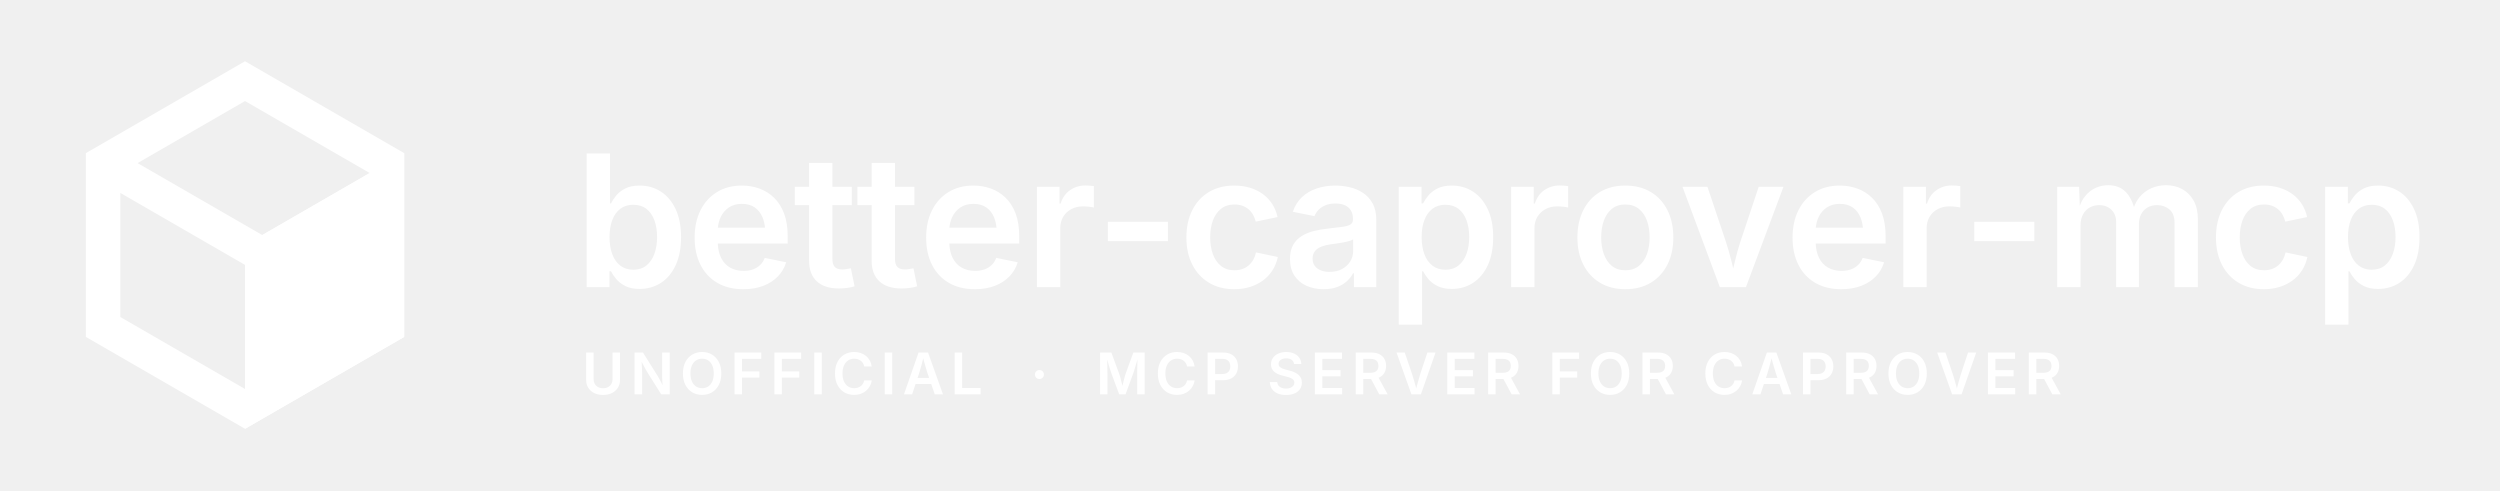
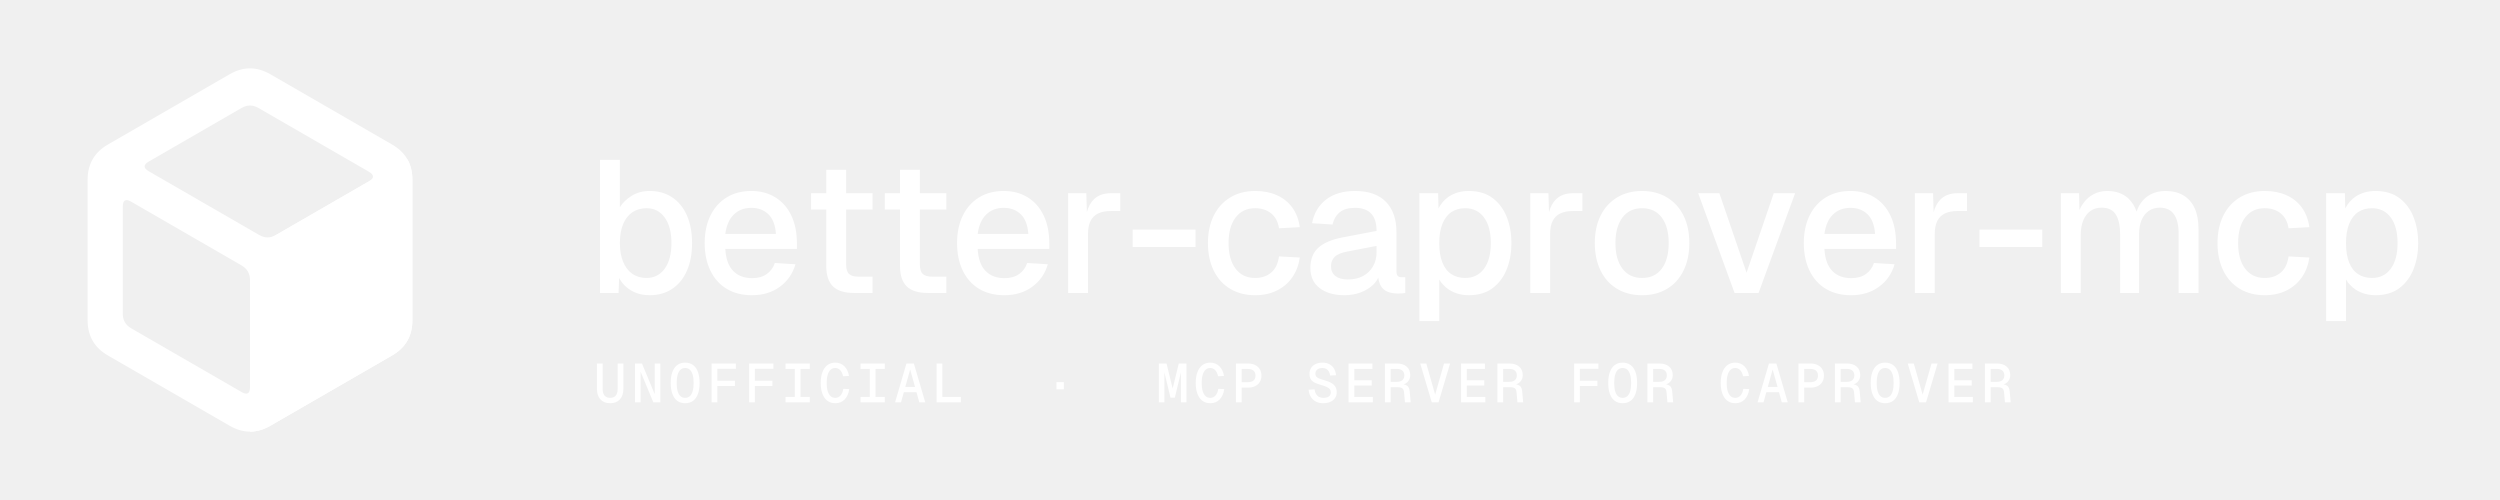
- <svg xmlns="http://www.w3.org/2000/svg" viewBox="0 0 1306 256" role="img" aria-label="better-caprover-mcp">
+ <svg xmlns="http://www.w3.org/2000/svg" viewBox="0 0 1280 256" role="img" aria-label="better-caprover-mcp">
  <g id="icone">
-     <path d="M128.00 32.00L211.14 80.00L211.14 176.00L128.00 224.00L44.86 176.00L44.86 80.00ZM71.86 85.20L128.00 52.78L193.14 90.39L137.00 122.80ZM62.86 100.78L128.00 138.39L128.00 203.22L62.86 165.61Z" fill="#ffffff" fill-rule="evenodd" />
-     <path d="M128.00 128.00L211.14 80.00L211.14 176.00L128.00 224.00Z" fill="#ffffff" />
+     <path d="M117.61 38Q128 32 138.39 38L200.75 74Q211.14 80 211.14 92V164Q211.14 176 200.75 182L138.39 218Q128 224 117.61 218L55.25 182Q44.86 176 44.86 164V92Q44.86 80 55.25 74ZM62.86 105.78V160.61Q62.86 165.61 67.19 168.11L123.67 200.72Q125.83 201.97 126.92 201.34Q128 200.72 128 198.22V143.39Q128 138.39 123.67 135.89L67.19 103.28Q65.03 102.03 63.94 102.66Q62.86 103.28 62.86 105.78ZM76.19 87.7 132.67 120.3Q137 122.8 141.33 120.3L188.81 92.89Q190.97 91.64 190.97 90.39Q190.97 89.14 188.81 87.89L132.33 55.28Q128 52.78 123.67 55.28L76.19 82.7Q74.03 83.95 74.03 85.2Q74.03 86.45 76.19 87.7Z" fill="#ffffff" fill-rule="evenodd" />
+     <path d="M128 133Q128 128 132.33 125.5L208.54 81.5Q211.14 86 211.14 92V164Q211.14 176 200.75 182L138.39 218L138.38 218.01Q133.19 221 128 221Z" fill="#ffffff" />
  </g>
  <g id="palavra">
-     <path d="M334.125 150.938Q329.672 150.938 326.672 149.414Q323.672 147.891 321.891 145.734Q320.109 143.578 319.172 141.703H318.375V150.0H306.469V80.156H318.656V106.266H319.172Q320.109 104.391 321.844 102.234Q323.578 100.078 326.555 98.508Q329.531 96.938 334.172 96.938Q340.266 96.938 345.141 100.031Q350.016 103.125 352.898 109.148Q355.781 115.172 355.781 123.891Q355.781 132.516 352.969 138.562Q350.156 144.609 345.258 147.773Q340.359 150.938 334.125 150.938ZM330.844 140.906Q334.922 140.906 337.688 138.68Q340.453 136.453 341.859 132.586Q343.266 128.719 343.266 123.844Q343.266 118.969 341.883 115.148Q340.5 111.328 337.734 109.148Q334.969 106.969 330.844 106.969Q326.812 106.969 324.047 109.078Q321.281 111.188 319.852 114.961Q318.422 118.734 318.422 123.844Q318.422 128.953 319.852 132.797Q321.281 136.641 324.07 138.773Q326.859 140.906 330.844 140.906ZM388.331 151.078Q380.409 151.078 374.714 147.75Q369.019 144.422 365.948 138.375Q362.878 132.328 362.878 124.125Q362.878 116.016 365.902 109.922Q368.925 103.828 374.48 100.383Q380.034 96.938 387.534 96.938Q392.316 96.938 396.652 98.484Q400.988 100.031 404.339 103.266Q407.691 106.5 409.589 111.492Q411.488 116.484 411.488 123.375V127.219H374.972Q375.159 131.531 376.659 134.625Q378.347 138.047 381.394 139.781Q384.441 141.516 388.472 141.516Q391.144 141.516 393.323 140.742Q395.503 139.969 397.097 138.445Q398.691 136.922 399.488 134.719L410.691 137.016Q409.425 141.234 406.378 144.398Q403.331 147.562 398.761 149.32Q394.191 151.078 388.331 151.078ZM375.019 118.922H399.628Q399.347 116.016 398.363 113.578Q397.003 110.25 394.308 108.375Q391.613 106.5 387.581 106.5Q383.55 106.5 380.738 108.398Q377.925 110.297 376.472 113.438Q375.3 115.969 375.019 118.922ZM444.975 97.594V107.156H434.85V135.234Q434.85 138.094 436.069 139.43Q437.288 140.766 440.053 140.766Q440.897 140.766 442.28 140.555Q443.663 140.344 444.506 140.156L446.428 149.578Q444.413 150.188 442.303 150.445Q440.194 150.703 438.272 150.703Q430.725 150.703 426.694 146.953Q422.663 143.203 422.663 136.266V107.156H415.209V97.594H422.663V85.125H434.85V97.594ZM477.666 97.594V107.156H467.541V135.234Q467.541 138.094 468.759 139.43Q469.978 140.766 472.744 140.766Q473.588 140.766 474.97 140.555Q476.353 140.344 477.197 140.156L479.119 149.578Q477.103 150.188 474.994 150.445Q472.884 150.703 470.963 150.703Q463.416 150.703 459.384 146.953Q455.353 143.203 455.353 136.266V107.156H447.9V97.594H455.353V85.125H467.541V97.594ZM509.278 151.078Q501.356 151.078 495.661 147.75Q489.966 144.422 486.895 138.375Q483.825 132.328 483.825 124.125Q483.825 116.016 486.848 109.922Q489.872 103.828 495.427 100.383Q500.981 96.938 508.481 96.938Q513.263 96.938 517.598 98.484Q521.934 100.031 525.286 103.266Q528.638 106.5 530.536 111.492Q532.434 116.484 532.434 123.375V127.219H495.919Q496.106 131.531 497.606 134.625Q499.294 138.047 502.341 139.781Q505.388 141.516 509.419 141.516Q512.091 141.516 514.27 140.742Q516.45 139.969 518.044 138.445Q519.638 136.922 520.434 134.719L531.638 137.016Q530.372 141.234 527.325 144.398Q524.278 147.562 519.708 149.32Q515.138 151.078 509.278 151.078ZM495.966 118.922H520.575Q520.294 116.016 519.309 113.578Q517.95 110.25 515.255 108.375Q512.559 106.5 508.528 106.5Q504.497 106.5 501.684 108.398Q498.872 110.297 497.419 113.438Q496.247 115.969 495.966 118.922ZM541.688 150.0V97.594H553.5V106.359H554.062Q555.469 101.812 558.984 99.352Q562.5 96.891 567.0 96.891Q568.031 96.891 569.297 96.984Q570.562 97.078 571.453 97.219V108.422Q570.703 108.188 569.016 108.0Q567.328 107.812 565.688 107.812Q562.312 107.812 559.617 109.266Q556.922 110.719 555.398 113.273Q553.875 115.828 553.875 119.156V150.0ZM610.144 115.875V125.953H578.737V115.875ZM644.803 151.078Q637.162 151.078 631.537 147.68Q625.912 144.281 622.842 138.211Q619.772 132.141 619.772 124.078Q619.772 115.922 622.842 109.805Q625.912 103.688 631.537 100.312Q637.162 96.938 644.803 96.938Q649.162 96.938 652.912 98.062Q656.662 99.188 659.616 101.32Q662.569 103.453 664.561 106.5Q666.553 109.547 667.397 113.391L656.006 115.781Q655.491 113.766 654.53 112.102Q653.569 110.438 652.162 109.266Q650.756 108.094 648.928 107.461Q647.1 106.828 644.897 106.828Q640.631 106.828 637.819 109.102Q635.006 111.375 633.6 115.242Q632.194 119.109 632.194 124.031Q632.194 128.859 633.6 132.75Q635.006 136.641 637.819 138.914Q640.631 141.188 644.897 141.188Q647.147 141.188 648.998 140.531Q650.85 139.875 652.28 138.656Q653.709 137.438 654.694 135.703Q655.678 133.969 656.147 131.859L667.537 134.25Q666.694 138.188 664.702 141.281Q662.709 144.375 659.733 146.555Q656.756 148.734 652.983 149.906Q649.209 151.078 644.803 151.078ZM691.416 151.078Q686.447 151.078 682.462 149.273Q678.478 147.469 676.181 143.953Q673.884 140.438 673.884 135.281Q673.884 130.828 675.548 127.922Q677.212 125.016 680.048 123.281Q682.884 121.547 686.447 120.656Q690.009 119.766 693.853 119.391Q698.4 118.875 701.259 118.5Q704.119 118.125 705.455 117.281Q706.791 116.438 706.791 114.656V114.422Q706.791 111.844 705.759 110.039Q704.728 108.234 702.689 107.273Q700.65 106.312 697.65 106.312Q694.603 106.312 692.377 107.25Q690.15 108.188 688.744 109.688Q687.337 111.188 686.681 112.922L675.384 110.625Q676.931 105.984 680.166 102.961Q683.4 99.938 687.877 98.438Q692.353 96.938 697.603 96.938Q701.306 96.938 705.08 97.805Q708.853 98.672 711.994 100.734Q715.134 102.797 717.056 106.266Q718.978 109.734 718.978 114.984V150.0H707.306V142.781H706.837Q705.666 144.984 703.627 146.883Q701.587 148.781 698.564 149.93Q695.541 151.078 691.416 151.078ZM694.556 142.031Q698.353 142.031 701.095 140.531Q703.837 139.031 705.361 136.57Q706.884 134.109 706.884 131.203V125.016Q706.275 125.484 704.845 125.906Q703.416 126.328 701.658 126.656Q699.9 126.984 698.189 127.219Q696.478 127.453 695.306 127.594Q692.587 127.969 690.384 128.812Q688.181 129.656 686.939 131.18Q685.697 132.703 685.697 135.141Q685.697 137.391 686.845 138.914Q687.994 140.438 689.986 141.234Q691.978 142.031 694.556 142.031ZM730.716 169.594V97.594H742.622V106.266H743.419Q744.356 104.391 746.091 102.234Q747.825 100.078 750.802 98.508Q753.778 96.938 758.419 96.938Q764.512 96.938 769.387 100.031Q774.262 103.125 777.145 109.148Q780.028 115.172 780.028 123.891Q780.028 132.516 777.216 138.562Q774.403 144.609 769.505 147.773Q764.606 150.938 758.372 150.938Q753.919 150.938 750.919 149.414Q747.919 147.891 746.137 145.734Q744.356 143.578 743.419 141.703H742.903V169.594ZM755.091 140.906Q759.169 140.906 761.934 138.68Q764.7 136.453 766.106 132.586Q767.512 128.719 767.512 123.844Q767.512 118.969 766.13 115.148Q764.747 111.328 761.981 109.148Q759.216 106.969 755.091 106.969Q751.059 106.969 748.294 109.078Q745.528 111.188 744.098 114.961Q742.669 118.734 742.669 123.844Q742.669 128.953 744.098 132.797Q745.528 136.641 748.317 138.773Q751.106 140.906 755.091 140.906ZM789.422 150.0V97.594H801.234V106.359H801.797Q803.203 101.812 806.719 99.352Q810.234 96.891 814.734 96.891Q815.766 96.891 817.031 96.984Q818.297 97.078 819.187 97.219V108.422Q818.437 108.188 816.75 108.0Q815.062 107.812 813.422 107.812Q810.047 107.812 807.352 109.266Q804.656 110.719 803.133 113.273Q801.609 115.828 801.609 119.156V150.0ZM849.066 151.078Q841.425 151.078 835.8 147.68Q830.175 144.281 827.105 138.211Q824.034 132.141 824.034 124.078Q824.034 115.922 827.105 109.805Q830.175 103.688 835.8 100.312Q841.425 96.938 849.066 96.938Q856.753 96.938 862.378 100.312Q868.003 103.688 871.073 109.805Q874.144 115.922 874.144 124.078Q874.144 132.141 871.073 138.211Q868.003 144.281 862.378 147.68Q856.753 151.078 849.066 151.078ZM849.066 141.188Q853.331 141.188 856.167 138.891Q859.003 136.594 860.386 132.703Q861.769 128.812 861.769 124.031Q861.769 119.203 860.386 115.312Q859.003 111.422 856.167 109.125Q853.331 106.828 849.066 106.828Q844.8 106.828 842.011 109.125Q839.222 111.422 837.839 115.289Q836.456 119.156 836.456 124.031Q836.456 128.812 837.839 132.703Q839.222 136.594 842.011 138.891Q844.8 141.188 849.066 141.188ZM898.444 150.0 878.944 97.594H891.975L901.537 126.094Q903.225 131.109 904.444 136.172Q904.912 138.188 905.428 140.203Q905.897 138.188 906.412 136.172Q907.584 131.109 909.225 126.094L918.741 97.594H931.678L912.084 150.0ZM961.884 151.078Q953.962 151.078 948.267 147.75Q942.572 144.422 939.502 138.375Q936.431 132.328 936.431 124.125Q936.431 116.016 939.455 109.922Q942.478 103.828 948.033 100.383Q953.587 96.938 961.087 96.938Q965.869 96.938 970.205 98.484Q974.541 100.031 977.892 103.266Q981.244 106.5 983.142 111.492Q985.041 116.484 985.041 123.375V127.219H948.525Q948.712 131.531 950.212 134.625Q951.9 138.047 954.947 139.781Q957.994 141.516 962.025 141.516Q964.697 141.516 966.877 140.742Q969.056 139.969 970.65 138.445Q972.244 136.922 973.041 134.719L984.244 137.016Q982.978 141.234 979.931 144.398Q976.884 147.562 972.314 149.32Q967.744 151.078 961.884 151.078ZM948.572 118.922H973.181Q972.9 116.016 971.916 113.578Q970.556 110.25 967.861 108.375Q965.166 106.5 961.134 106.5Q957.103 106.5 954.291 108.398Q951.478 110.297 950.025 113.438Q948.853 115.969 948.572 118.922ZM994.294 150.0V97.594H1006.106V106.359H1006.669Q1008.075 101.812 1011.591 99.352Q1015.106 96.891 1019.606 96.891Q1020.637 96.891 1021.903 96.984Q1023.169 97.078 1024.059 97.219V108.422Q1023.309 108.188 1021.622 108.0Q1019.934 107.812 1018.294 107.812Q1014.919 107.812 1012.223 109.266Q1009.528 110.719 1008.005 113.273Q1006.481 115.828 1006.481 119.156V150.0ZM1062.75 115.875V125.953H1031.344V115.875ZM1074.675 150.0V97.594H1086.112L1086.487 107.531Q1087.519 104.625 1089.206 102.562Q1091.55 99.609 1094.714 98.18Q1097.878 96.75 1101.347 96.75Q1107.019 96.75 1110.534 100.312Q1113.3 103.172 1114.8 108.141Q1115.878 105.188 1117.706 102.984Q1120.284 99.891 1123.87 98.32Q1127.456 96.75 1131.534 96.75Q1136.269 96.75 1140.019 98.812Q1143.769 100.875 1145.972 104.836Q1148.175 108.797 1148.175 114.656V150.0H1135.987V116.531Q1135.987 111.656 1133.316 109.406Q1130.644 107.156 1126.894 107.156Q1123.987 107.156 1121.831 108.422Q1119.675 109.688 1118.527 111.914Q1117.378 114.141 1117.378 117.094V150.0H1105.472V115.969Q1105.472 111.984 1102.987 109.57Q1100.503 107.156 1096.612 107.156Q1093.941 107.156 1091.714 108.375Q1089.487 109.594 1088.175 111.984Q1086.862 114.375 1086.862 117.891V150.0ZM1182.647 151.078Q1175.006 151.078 1169.381 147.68Q1163.756 144.281 1160.686 138.211Q1157.616 132.141 1157.616 124.078Q1157.616 115.922 1160.686 109.805Q1163.756 103.688 1169.381 100.312Q1175.006 96.938 1182.647 96.938Q1187.006 96.938 1190.756 98.062Q1194.506 99.188 1197.459 101.32Q1200.412 103.453 1202.405 106.5Q1204.397 109.547 1205.241 113.391L1193.85 115.781Q1193.334 113.766 1192.373 112.102Q1191.412 110.438 1190.006 109.266Q1188.6 108.094 1186.772 107.461Q1184.944 106.828 1182.741 106.828Q1178.475 106.828 1175.662 109.102Q1172.85 111.375 1171.444 115.242Q1170.037 119.109 1170.037 124.031Q1170.037 128.859 1171.444 132.75Q1172.85 136.641 1175.662 138.914Q1178.475 141.188 1182.741 141.188Q1184.991 141.188 1186.842 140.531Q1188.694 139.875 1190.123 138.656Q1191.553 137.438 1192.537 135.703Q1193.522 133.969 1193.991 131.859L1205.381 134.25Q1204.537 138.188 1202.545 141.281Q1200.553 144.375 1197.577 146.555Q1194.6 148.734 1190.827 149.906Q1187.053 151.078 1182.647 151.078ZM1214.634 169.594V97.594H1226.541V106.266H1227.337Q1228.275 104.391 1230.009 102.234Q1231.744 100.078 1234.72 98.508Q1237.697 96.938 1242.337 96.938Q1248.431 96.938 1253.306 100.031Q1258.181 103.125 1261.064 109.148Q1263.947 115.172 1263.947 123.891Q1263.947 132.516 1261.134 138.562Q1258.322 144.609 1253.423 147.773Q1248.525 150.938 1242.291 150.938Q1237.837 150.938 1234.837 149.414Q1231.837 147.891 1230.056 145.734Q1228.275 143.578 1227.337 141.703H1226.822V169.594ZM1239.009 140.906Q1243.087 140.906 1245.853 138.68Q1248.619 136.453 1250.025 132.586Q1251.431 128.719 1251.431 123.844Q1251.431 118.969 1250.048 115.148Q1248.666 111.328 1245.9 109.148Q1243.134 106.969 1239.009 106.969Q1234.978 106.969 1232.212 109.078Q1229.447 111.188 1228.017 114.961Q1226.587 118.734 1226.587 123.844Q1226.587 128.953 1228.017 132.797Q1229.447 136.641 1232.236 138.773Q1235.025 140.906 1239.009 140.906Z" fill="#ffffff" />
+     <path d="M332.64 151.152Q327.36 151.152 323.28 148.8Q319.2 146.448 316.992 142.32L316.704 150.0H307.2V81.84H317.376V106.128Q319.392 102.768 323.376 100.272Q327.36 97.776 332.64 97.776Q339.264 97.776 344.16 101.04Q349.056 104.304 351.696 110.304Q354.336 116.304 354.336 124.464Q354.336 132.624 351.696 138.624Q349.056 144.624 344.16 147.888Q339.264 151.152 332.64 151.152ZM331.008 142.32Q336.864 142.32 340.32 137.568Q343.776 132.816 343.776 124.464Q343.776 116.112 340.32 111.36Q336.864 106.608 331.104 106.608Q326.784 106.608 323.712 108.72Q320.64 110.832 319.008 114.816Q317.376 118.8 317.376 124.464Q317.376 129.936 319.008 133.968Q320.64 138.0 323.712 140.16Q326.784 142.32 331.008 142.32ZM384.992 151.152Q377.504 151.152 372.08 147.888Q366.656 144.624 363.728 138.576Q360.8 132.528 360.8 124.464Q360.8 116.4 363.728 110.4Q366.656 104.4 372.032 101.088Q377.408 97.776 384.704 97.776Q391.616 97.776 396.896 100.992Q402.176 104.208 405.104 110.256Q408.032 116.304 408.032 124.848V127.44H371.36Q371.744 134.928 375.344 138.672Q378.944 142.416 385.088 142.416Q389.6 142.416 392.576 140.304Q395.552 138.192 396.704 134.64L407.264 135.312Q405.248 142.416 399.344 146.784Q393.44 151.152 384.992 151.152ZM371.36 119.76H397.28Q396.8 112.944 393.392 109.68Q389.984 106.416 384.704 106.416Q379.232 106.416 375.728 109.824Q372.224 113.232 371.36 119.76ZM437.248 150.0Q429.952 150.0 426.496 146.64Q423.04 143.28 423.04 136.176V107.28H415.264V98.928H423.04V86.928H433.216V98.928H446.752V107.28H433.216V135.408Q433.216 138.96 434.752 140.304Q436.288 141.648 439.456 141.648H446.752V150.0ZM475.008 150.0Q467.712 150.0 464.256 146.64Q460.8 143.28 460.8 136.176V107.28H453.024V98.928H460.8V86.928H470.976V98.928H484.512V107.28H470.976V135.408Q470.976 138.96 472.512 140.304Q474.048 141.648 477.216 141.648H484.512V150.0ZM514.208 151.152Q506.72 151.152 501.296 147.888Q495.872 144.624 492.944 138.576Q490.016 132.528 490.016 124.464Q490.016 116.4 492.944 110.4Q495.872 104.4 501.248 101.088Q506.624 97.776 513.92 97.776Q520.832 97.776 526.112 100.992Q531.392 104.208 534.32 110.256Q537.248 116.304 537.248 124.848V127.44H500.576Q500.96 134.928 504.56 138.672Q508.16 142.416 514.304 142.416Q518.816 142.416 521.792 140.304Q524.768 138.192 525.92 134.64L536.48 135.312Q534.464 142.416 528.56 146.784Q522.656 151.152 514.208 151.152ZM500.576 119.76H526.496Q526.016 112.944 522.608 109.68Q519.2 106.416 513.92 106.416Q508.448 106.416 504.944 109.824Q501.44 113.232 500.576 119.76ZM546.88 150.0V98.928H556.192L556.48 108.624Q557.632 104.4 560.032 102.096Q563.2 98.928 568.672 98.928H573.568V108.048H568.672Q564.832 108.048 562.24 109.296Q559.648 110.544 558.352 113.136Q557.056 115.728 557.056 119.856V150.0ZM579.936 126.48V117.552H612.096V126.48ZM642.656 151.152Q635.36 151.152 629.888 147.888Q624.416 144.624 621.44 138.576Q618.464 132.528 618.464 124.464Q618.464 116.4 621.44 110.4Q624.416 104.4 629.888 101.088Q635.36 97.776 642.656 97.776Q648.896 97.776 653.744 99.936Q658.592 102.096 661.616 106.224Q664.64 110.352 665.504 116.304L654.848 116.88Q654.08 111.888 650.816 109.248Q647.552 106.608 642.656 106.608Q636.224 106.608 632.624 111.36Q629.024 116.112 629.024 124.464Q629.024 132.816 632.624 137.568Q636.224 142.32 642.656 142.32Q647.552 142.32 650.816 139.584Q654.08 136.848 654.848 131.28L665.504 131.856Q664.64 137.712 661.616 142.032Q658.592 146.352 653.744 148.752Q648.896 151.152 642.656 151.152ZM688.384 151.152Q680.416 151.152 675.664 147.504Q670.912 143.856 670.912 137.232Q670.912 130.608 674.896 126.912Q678.88 123.216 687.232 121.584L704.8 118.224Q704.8 112.272 702.016 109.344Q699.232 106.416 693.76 106.416Q688.864 106.416 686.08 108.576Q683.296 110.736 682.24 114.96L671.776 114.288Q673.216 106.608 678.928 102.192Q684.64 97.776 693.76 97.776Q704.128 97.776 709.552 103.296Q714.976 108.816 714.976 118.8V138.672Q714.976 140.496 715.6 141.216Q716.224 141.936 717.664 141.936H719.488V150.0Q719.008 150.096 717.952 150.192Q716.896 150.288 715.744 150.288Q712.48 150.288 710.128 149.232Q707.776 148.176 706.624 145.68Q705.952 144.24 705.664 142.128Q704.8 144.048 703.264 145.584Q700.672 148.176 696.784 149.664Q692.896 151.152 688.384 151.152ZM690.016 143.088Q694.624 143.088 697.888 141.312Q701.152 139.536 702.976 136.368Q704.8 133.2 704.8 129.168V125.904L689.824 128.784Q685.216 129.648 683.344 131.52Q681.472 133.392 681.472 136.272Q681.472 139.536 683.728 141.312Q685.984 143.088 690.016 143.088ZM726.72 164.4V98.928H736.32L736.512 106.704Q738.432 102.96 741.792 100.656Q746.208 97.776 751.968 97.776Q759.456 97.776 764.304 101.472Q769.152 105.168 771.504 111.216Q773.856 117.264 773.856 124.464Q773.856 131.664 771.504 137.712Q769.152 143.76 764.304 147.456Q759.456 151.152 751.968 151.152Q748.128 151.152 744.768 149.808Q741.408 148.464 739.104 145.968Q737.76 144.72 736.896 143.088V164.4ZM750.144 142.32Q756.288 142.32 759.792 137.616Q763.296 132.912 763.296 124.464Q763.296 116.016 759.792 111.312Q756.288 106.608 750.144 106.608Q746.112 106.608 743.136 108.576Q740.16 110.544 738.528 114.576Q736.896 118.608 736.896 124.464Q736.896 130.32 738.48 134.352Q740.064 138.384 743.088 140.352Q746.112 142.32 750.144 142.32ZM783.488 150.0V98.928H792.8L793.088 108.624Q794.24 104.4 796.64 102.096Q799.808 98.928 805.28 98.928H810.176V108.048H805.28Q801.44 108.048 798.848 109.296Q796.256 110.544 794.96 113.136Q793.664 115.728 793.664 119.856V150.0ZM840.736 151.152Q833.44 151.152 827.968 147.888Q822.496 144.624 819.52 138.576Q816.544 132.528 816.544 124.464Q816.544 116.304 819.52 110.352Q822.496 104.4 827.968 101.088Q833.44 97.776 840.736 97.776Q848.032 97.776 853.504 101.088Q858.976 104.4 861.952 110.352Q864.928 116.304 864.928 124.464Q864.928 132.528 861.952 138.576Q858.976 144.624 853.504 147.888Q848.032 151.152 840.736 151.152ZM840.736 142.32Q847.264 142.32 850.816 137.568Q854.368 132.816 854.368 124.464Q854.368 116.112 850.816 111.36Q847.264 106.608 840.736 106.608Q834.304 106.608 830.704 111.36Q827.104 116.112 827.104 124.464Q827.104 132.816 830.704 137.568Q834.304 142.32 840.736 142.32ZM888.096 150.0 869.472 98.928H880.32L894.24 139.632L908.16 98.928H919.104L900.384 150.0ZM947.744 151.152Q940.256 151.152 934.832 147.888Q929.408 144.624 926.48 138.576Q923.552 132.528 923.552 124.464Q923.552 116.4 926.48 110.4Q929.408 104.4 934.784 101.088Q940.16 97.776 947.456 97.776Q954.368 97.776 959.648 100.992Q964.928 104.208 967.856 110.256Q970.784 116.304 970.784 124.848V127.44H934.112Q934.496 134.928 938.096 138.672Q941.696 142.416 947.84 142.416Q952.352 142.416 955.328 140.304Q958.304 138.192 959.456 134.64L970.016 135.312Q968 142.416 962.096 146.784Q956.192 151.152 947.744 151.152ZM934.112 119.76H960.032Q959.552 112.944 956.144 109.68Q952.736 106.416 947.456 106.416Q941.984 106.416 938.48 109.824Q934.976 113.232 934.112 119.76ZM980.416 150.0V98.928H989.728L990.016 108.624Q991.168 104.4 993.568 102.096Q996.736 98.928 1002.208 98.928H1007.104V108.048H1002.208Q998.368 108.048 995.776 109.296Q993.184 110.544 991.888 113.136Q990.592 115.728 990.592 119.856V150.0ZM1013.472 126.48V117.552H1045.632V126.48ZM1055.168 150.0V98.928H1064.48L1064.672 107.568Q1065.44 105.648 1066.688 104.016Q1068.8 101.04 1071.968 99.408Q1075.136 97.776 1078.88 97.776Q1085.408 97.776 1089.536 101.424Q1092.512 104.208 1093.952 108.336Q1094.72 105.936 1096.064 104.016Q1098.08 101.04 1101.344 99.408Q1104.608 97.776 1108.736 97.776Q1114.112 97.776 1117.904 100.032Q1121.696 102.288 1123.664 106.608Q1125.632 110.928 1125.632 117.168V150.0H1115.456V119.664Q1115.456 113.04 1113.056 109.68Q1110.656 106.32 1105.76 106.32Q1102.592 106.32 1100.192 107.952Q1097.792 109.584 1096.496 112.656Q1095.2 115.728 1095.2 120.048V150.0H1085.504V120.048Q1085.504 113.52 1083.344 109.92Q1081.184 106.32 1076.0 106.32Q1072.736 106.32 1070.384 107.952Q1068.032 109.584 1066.688 112.704Q1065.344 115.824 1065.344 120.048V150.0ZM1159.552 151.152Q1152.256 151.152 1146.784 147.888Q1141.312 144.624 1138.336 138.576Q1135.36 132.528 1135.36 124.464Q1135.36 116.4 1138.336 110.4Q1141.312 104.4 1146.784 101.088Q1152.256 97.776 1159.552 97.776Q1165.792 97.776 1170.64 99.936Q1175.488 102.096 1178.512 106.224Q1181.536 110.352 1182.4 116.304L1171.744 116.88Q1170.976 111.888 1167.712 109.248Q1164.448 106.608 1159.552 106.608Q1153.12 106.608 1149.52 111.36Q1145.92 116.112 1145.92 124.464Q1145.92 132.816 1149.52 137.568Q1153.12 142.32 1159.552 142.32Q1164.448 142.32 1167.712 139.584Q1170.976 136.848 1171.744 131.28L1182.4 131.856Q1181.536 137.712 1178.512 142.032Q1175.488 146.352 1170.64 148.752Q1165.792 151.152 1159.552 151.152ZM1190.976 164.4V98.928H1200.576L1200.768 106.704Q1202.688 102.96 1206.048 100.656Q1210.464 97.776 1216.224 97.776Q1223.712 97.776 1228.56 101.472Q1233.408 105.168 1235.76 111.216Q1238.112 117.264 1238.112 124.464Q1238.112 131.664 1235.76 137.712Q1233.408 143.76 1228.56 147.456Q1223.712 151.152 1216.224 151.152Q1212.384 151.152 1209.024 149.808Q1205.664 148.464 1203.36 145.968Q1202.016 144.72 1201.152 143.088V164.4ZM1214.4 142.32Q1220.544 142.32 1224.048 137.616Q1227.552 132.912 1227.552 124.464Q1227.552 116.016 1224.048 111.312Q1220.544 106.608 1214.4 106.608Q1210.368 106.608 1207.392 108.576Q1204.416 110.544 1202.784 114.576Q1201.152 118.608 1201.152 124.464Q1201.152 130.32 1202.736 134.352Q1204.32 138.384 1207.344 140.352Q1210.368 142.32 1214.4 142.32Z" fill="#ffffff" />
  </g>
  <g id="slogan">
-     <path d="M315.045 206.322Q312.379 206.322 310.387 205.319Q308.395 204.315 307.296 202.536Q306.197 200.756 306.197 198.427V184.174H310.108V198.104Q310.108 199.467 310.716 200.536Q311.324 201.605 312.43 202.213Q313.536 202.821 315.045 202.821Q316.554 202.821 317.66 202.213Q318.766 201.605 319.374 200.536Q319.981 199.467 319.981 198.104V184.174H323.893V198.427Q323.893 200.756 322.787 202.536Q321.681 204.315 319.696 205.319Q317.711 206.322 315.045 206.322ZM331.472 206.0V184.174H335.896L343.44 196.2Q343.909 196.947 344.436 197.892Q344.964 198.837 345.535 199.994Q345.828 200.609 346.121 201.269Q346.077 200.668 346.048 200.053Q345.96 198.764 345.923 197.599Q345.887 196.435 345.887 195.629V184.174H349.856V206.0H345.418L338.606 195.175Q337.962 194.135 337.39 193.124Q336.819 192.113 336.16 190.839Q335.735 190.004 335.179 188.964Q335.237 189.901 335.281 190.78Q335.354 192.216 335.406 193.344Q335.457 194.472 335.457 195.16V206.0ZM366.796 206.293Q363.925 206.293 361.655 204.96Q359.384 203.627 358.073 201.122Q356.762 198.617 356.762 195.102Q356.762 191.571 358.073 189.059Q359.384 186.547 361.655 185.214Q363.925 183.881 366.796 183.881Q369.653 183.881 371.916 185.214Q374.179 186.547 375.49 189.059Q376.801 191.571 376.801 195.102Q376.801 198.617 375.49 201.129Q374.179 203.642 371.916 204.967Q369.653 206.293 366.796 206.293ZM366.796 202.792Q368.569 202.792 369.939 201.906Q371.308 201.02 372.085 199.298Q372.861 197.577 372.861 195.102Q372.861 192.597 372.085 190.875Q371.308 189.154 369.939 188.268Q368.569 187.382 366.796 187.382Q365.009 187.382 363.632 188.275Q362.255 189.169 361.472 190.89Q360.688 192.611 360.688 195.102Q360.688 197.577 361.472 199.291Q362.255 201.005 363.632 201.898Q365.009 202.792 366.796 202.792ZM383.707 206.0V184.174H397.682V187.47H387.619V194.018H396.701V197.27H387.619V206.0ZM404.544 206.0V184.174H418.519V187.47H408.455V194.018H417.537V197.27H408.455V206.0ZM429.292 184.174V206.0H425.381V184.174ZM446.188 206.293Q443.317 206.293 441.061 204.96Q438.805 203.627 437.502 201.122Q436.198 198.617 436.198 195.102Q436.198 191.571 437.509 189.059Q438.82 186.547 441.083 185.214Q443.346 183.881 446.188 183.881Q447.975 183.881 449.535 184.386Q451.096 184.892 452.319 185.866Q453.542 186.84 454.333 188.246Q455.124 189.652 455.387 191.439H451.447Q451.257 190.458 450.795 189.711Q450.334 188.964 449.645 188.444Q448.957 187.924 448.093 187.653Q447.228 187.382 446.247 187.382Q444.46 187.382 443.075 188.283Q441.691 189.184 440.908 190.905Q440.124 192.626 440.124 195.102Q440.124 197.606 440.915 199.32Q441.706 201.034 443.09 201.913Q444.474 202.792 446.232 202.792Q447.214 202.792 448.078 202.521Q448.942 202.25 449.638 201.73Q450.334 201.21 450.803 200.456Q451.271 199.701 451.447 198.734H455.402Q455.182 200.302 454.443 201.671Q453.703 203.041 452.502 204.081Q451.301 205.121 449.711 205.707Q448.122 206.293 446.188 206.293ZM466.102 184.174V206.0H462.191V184.174ZM472.232 206.0 479.849 184.174H484.815L492.608 206.0H488.316L486.47 200.595H478.296L476.509 206.0ZM485.386 197.445 484.434 194.662Q483.863 192.904 483.247 190.678Q482.808 189.096 482.295 187.206Q481.812 189.125 481.387 190.722Q480.787 192.963 480.259 194.662L479.336 197.445ZM498.723 206.0V184.174H502.634V202.704H512.273V206.0ZM542.981 197.987Q542 197.987 541.318 197.313Q540.637 196.64 540.637 195.644Q540.637 194.662 541.318 193.988Q542 193.314 542.981 193.314Q543.977 193.314 544.658 193.988Q545.339 194.662 545.339 195.644Q545.339 196.64 544.658 197.313Q543.977 197.987 542.981 197.987ZM574.686 206.0V184.174H580.574L584.72 195.438Q584.939 196.068 585.21 197.057Q585.481 198.046 585.767 199.188Q586.053 200.331 586.316 201.415Q586.331 201.503 586.346 201.591Q586.36 201.518 586.39 201.444Q586.639 200.375 586.924 199.225Q587.21 198.075 587.481 197.079Q587.752 196.083 587.957 195.438L592.059 184.174H597.962V206.0H594.065V194.984Q594.065 194.281 594.08 193.285Q594.095 192.289 594.124 191.146Q594.153 190.004 594.183 188.832Q594.197 188.261 594.197 187.719Q594.036 188.349 593.86 188.979Q593.509 190.194 593.172 191.33Q592.835 192.465 592.535 193.417Q592.234 194.369 592.015 194.984L587.986 206.0H584.661L580.574 194.984Q580.354 194.369 580.054 193.439Q579.754 192.509 579.41 191.381Q579.065 190.253 578.729 189.022Q578.553 188.422 578.392 187.836Q578.392 188.275 578.406 188.744Q578.436 189.901 578.458 191.059Q578.479 192.216 578.501 193.234Q578.523 194.252 578.523 194.984V206.0ZM614.858 206.293Q611.987 206.293 609.731 204.96Q607.475 203.627 606.172 201.122Q604.868 198.617 604.868 195.102Q604.868 191.571 606.179 189.059Q607.49 186.547 609.753 185.214Q612.016 183.881 614.858 183.881Q616.645 183.881 618.205 184.386Q619.765 184.892 620.989 185.866Q622.212 186.84 623.003 188.246Q623.794 189.652 624.057 191.439H620.117Q619.927 190.458 619.465 189.711Q619.004 188.964 618.315 188.444Q617.627 187.924 616.763 187.653Q615.898 187.382 614.917 187.382Q613.13 187.382 611.745 188.283Q610.361 189.184 609.577 190.905Q608.794 192.626 608.794 195.102Q608.794 197.606 609.585 199.32Q610.376 201.034 611.76 201.913Q613.144 202.792 614.902 202.792Q615.884 202.792 616.748 202.521Q617.612 202.25 618.308 201.73Q619.004 201.21 619.472 200.456Q619.941 199.701 620.117 198.734H624.072Q623.852 200.302 623.113 201.671Q622.373 203.041 621.172 204.081Q619.971 205.121 618.381 205.707Q616.792 206.293 614.858 206.293ZM630.861 206.0V184.174H639.02Q641.525 184.174 643.239 185.111Q644.953 186.049 645.832 187.682Q646.711 189.315 646.711 191.396Q646.711 193.49 645.824 195.116Q644.938 196.742 643.21 197.68Q641.481 198.617 638.962 198.617H634.772V206.0ZM634.772 195.395H638.449Q639.928 195.395 640.873 194.882Q641.818 194.369 642.265 193.461Q642.712 192.553 642.712 191.396Q642.712 190.238 642.265 189.345Q641.818 188.451 640.866 187.953Q639.914 187.455 638.42 187.455H634.772ZM671.831 206.337Q669.297 206.337 667.429 205.546Q665.562 204.755 664.507 203.246Q663.452 201.737 663.364 199.584H667.217Q667.32 200.727 667.935 201.488Q668.55 202.25 669.561 202.624Q670.571 202.997 671.802 202.997Q673.091 202.997 674.08 202.602Q675.069 202.206 675.625 201.496Q676.182 200.785 676.182 199.848Q676.182 198.998 675.691 198.441Q675.2 197.885 674.314 197.497Q673.428 197.108 672.241 196.815L669.766 196.171Q667.027 195.468 665.496 194.047Q663.965 192.626 663.965 190.312Q663.965 188.378 665.005 186.928Q666.045 185.478 667.847 184.679Q669.649 183.881 671.934 183.881Q674.263 183.881 676.021 184.687Q677.779 185.492 678.767 186.913Q679.756 188.334 679.8 190.15H676.006Q675.86 188.744 674.754 187.975Q673.648 187.206 671.875 187.206Q670.645 187.206 669.758 187.58Q668.872 187.953 668.396 188.598Q667.92 189.242 667.92 190.077Q667.92 190.985 668.484 191.571Q669.048 192.157 669.905 192.509Q670.762 192.86 671.641 193.08L673.677 193.607Q674.893 193.9 676.035 194.384Q677.178 194.867 678.093 195.607Q679.009 196.347 679.551 197.401Q680.093 198.456 680.093 199.877Q680.093 201.796 679.112 203.253Q678.13 204.711 676.284 205.524Q674.439 206.337 671.831 206.337ZM686.882 206.0V184.174H701.062V187.47H690.793V193.358H700.3V196.61H690.793V202.704H701.12V206.0ZM708.246 206.0V184.174H716.405Q718.91 184.174 720.624 185.053Q722.338 185.932 723.217 187.506Q724.096 189.081 724.096 191.161Q724.096 193.241 723.209 194.779Q722.323 196.317 720.595 197.152Q720.389 197.255 720.17 197.343L724.901 206.0H720.521L716.229 197.987H712.157V206.0ZM712.157 194.75H715.834Q717.313 194.75 718.251 194.333Q719.188 193.915 719.642 193.109Q720.096 192.304 720.096 191.161Q720.096 189.989 719.642 189.162Q719.188 188.334 718.243 187.895Q717.299 187.455 715.804 187.455H712.157ZM737.33 206.0 729.551 184.174H733.843L737.711 195.512Q738.253 197.211 738.882 199.423Q739.337 201.005 739.835 202.88Q740.333 200.976 740.772 199.408Q741.373 197.211 741.9 195.512L745.65 184.174H749.927L742.281 206.0ZM756.042 206.0V184.174H770.222V187.47H759.954V193.358H769.46V196.61H759.954V202.704H770.281V206.0ZM777.406 206.0V184.174H785.566Q788.071 184.174 789.784 185.053Q791.498 185.932 792.377 187.506Q793.256 189.081 793.256 191.161Q793.256 193.241 792.37 194.779Q791.484 196.317 789.755 197.152Q789.55 197.255 789.33 197.343L794.062 206.0H789.682L785.39 197.987H781.318V206.0ZM781.318 194.75H784.994Q786.474 194.75 787.411 194.333Q788.349 193.915 788.803 193.109Q789.257 192.304 789.257 191.161Q789.257 189.989 788.803 189.162Q788.349 188.334 787.404 187.895Q786.459 187.455 784.965 187.455H781.318ZM810.935 206.0V184.174H824.91V187.47H814.846V194.018H823.929V197.27H814.846V206.0ZM841.118 206.293Q838.247 206.293 835.976 204.96Q833.706 203.627 832.395 201.122Q831.084 198.617 831.084 195.102Q831.084 191.571 832.395 189.059Q833.706 186.547 835.976 185.214Q838.247 183.881 841.118 183.881Q843.974 183.881 846.237 185.214Q848.501 186.547 849.812 189.059Q851.123 191.571 851.123 195.102Q851.123 198.617 849.812 201.129Q848.501 203.642 846.237 204.967Q843.974 206.293 841.118 206.293ZM841.118 202.792Q842.89 202.792 844.26 201.906Q845.629 201.02 846.406 199.298Q847.182 197.577 847.182 195.102Q847.182 192.597 846.406 190.875Q845.629 189.154 844.26 188.268Q842.89 187.382 841.118 187.382Q839.331 187.382 837.954 188.275Q836.577 189.169 835.793 190.89Q835.009 192.611 835.009 195.102Q835.009 197.577 835.793 199.291Q836.577 201.005 837.954 201.898Q839.331 202.792 841.118 202.792ZM858.029 206.0V184.174H866.188Q868.693 184.174 870.407 185.053Q872.121 185.932 872.999 187.506Q873.878 189.081 873.878 191.161Q873.878 193.241 872.992 194.779Q872.106 196.317 870.377 197.152Q870.172 197.255 869.953 197.343L874.684 206.0H870.304L866.012 197.987H861.94V206.0ZM861.94 194.75H865.617Q867.096 194.75 868.034 194.333Q868.971 193.915 869.425 193.109Q869.879 192.304 869.879 191.161Q869.879 189.989 869.425 189.162Q868.971 188.334 868.026 187.895Q867.081 187.455 865.587 187.455H861.94ZM900.859 206.293Q897.988 206.293 895.732 204.96Q893.477 203.627 892.173 201.122Q890.869 198.617 890.869 195.102Q890.869 191.571 892.18 189.059Q893.491 186.547 895.754 185.214Q898.018 183.881 900.859 183.881Q902.646 183.881 904.207 184.386Q905.767 184.892 906.99 185.866Q908.213 186.84 909.004 188.246Q909.795 189.652 910.059 191.439H906.118Q905.928 190.458 905.466 189.711Q905.005 188.964 904.316 188.444Q903.628 187.924 902.764 187.653Q901.899 187.382 900.918 187.382Q899.131 187.382 897.747 188.283Q896.362 189.184 895.579 190.905Q894.795 192.626 894.795 195.102Q894.795 197.606 895.586 199.32Q896.377 201.034 897.761 201.913Q899.146 202.792 900.903 202.792Q901.885 202.792 902.749 202.521Q903.613 202.25 904.309 201.73Q905.005 201.21 905.474 200.456Q905.942 199.701 906.118 198.734H910.073Q909.854 200.302 909.114 201.671Q908.374 203.041 907.173 204.081Q905.972 205.121 904.382 205.707Q902.793 206.293 900.859 206.293ZM915.397 206.0 923.014 184.174H927.98L935.773 206.0H931.481L929.636 200.595H921.462L919.675 206.0ZM928.552 197.445 927.599 194.662Q927.028 192.904 926.413 190.678Q925.973 189.096 925.461 187.206Q924.977 189.125 924.553 190.722Q923.952 192.963 923.425 194.662L922.502 197.445ZM941.888 206.0V184.174H950.047Q952.552 184.174 954.266 185.111Q955.98 186.049 956.859 187.682Q957.738 189.315 957.738 191.396Q957.738 193.49 956.852 195.116Q955.965 196.742 954.237 197.68Q952.508 198.617 949.989 198.617H945.799V206.0ZM945.799 195.395H949.476Q950.956 195.395 951.9 194.882Q952.845 194.369 953.292 193.461Q953.739 192.553 953.739 191.396Q953.739 190.238 953.292 189.345Q952.845 188.451 951.893 187.953Q950.941 187.455 949.447 187.455H945.799ZM964.439 206.0V184.174H972.598Q975.103 184.174 976.817 185.053Q978.531 185.932 979.41 187.506Q980.288 189.081 980.288 191.161Q980.288 193.241 979.402 194.779Q978.516 196.317 976.788 197.152Q976.582 197.255 976.363 197.343L981.094 206.0H976.714L972.422 197.987H968.35V206.0ZM968.35 194.75H972.027Q973.506 194.75 974.444 194.333Q975.381 193.915 975.835 193.109Q976.289 192.304 976.289 191.161Q976.289 189.989 975.835 189.162Q975.381 188.334 974.436 187.895Q973.492 187.455 971.997 187.455H968.35ZM996.555 206.293Q993.684 206.293 991.413 204.96Q989.143 203.627 987.832 201.122Q986.521 198.617 986.521 195.102Q986.521 191.571 987.832 189.059Q989.143 186.547 991.413 185.214Q993.684 183.881 996.555 183.881Q999.411 183.881 1001.675 185.214Q1003.938 186.547 1005.249 189.059Q1006.56 191.571 1006.56 195.102Q1006.56 198.617 1005.249 201.129Q1003.938 203.642 1001.675 204.967Q999.411 206.293 996.555 206.293ZM996.555 202.792Q998.327 202.792 999.697 201.906Q1001.067 201.02 1001.843 199.298Q1002.619 197.577 1002.619 195.102Q1002.619 192.597 1001.843 190.875Q1001.067 189.154 999.697 188.268Q998.327 187.382 996.555 187.382Q994.768 187.382 993.391 188.275Q992.014 189.169 991.23 190.89Q990.446 192.611 990.446 195.102Q990.446 197.577 991.23 199.291Q992.014 201.005 993.391 201.898Q994.768 202.792 996.555 202.792ZM1019.779 206.0 1012.001 184.174H1016.293L1020.16 195.512Q1020.702 197.211 1021.332 199.423Q1021.786 201.005 1022.284 202.88Q1022.782 200.976 1023.222 199.408Q1023.822 197.211 1024.35 195.512L1028.1 184.174H1032.377L1024.73 206.0ZM1038.492 206.0V184.174H1052.672V187.47H1042.403V193.358H1051.91V196.61H1042.403V202.704H1052.73V206.0ZM1059.856 206.0V184.174H1068.015Q1070.52 184.174 1072.234 185.053Q1073.948 185.932 1074.827 187.506Q1075.706 189.081 1075.706 191.161Q1075.706 193.241 1074.819 194.779Q1073.933 196.317 1072.205 197.152Q1072 197.255 1071.78 197.343L1076.511 206.0H1072.131L1067.839 197.987H1063.767V206.0ZM1063.767 194.75H1067.444Q1068.923 194.75 1069.861 194.333Q1070.798 193.915 1071.253 193.109Q1071.707 192.304 1071.707 191.161Q1071.707 189.989 1071.253 189.162Q1070.798 188.334 1069.854 187.895Q1068.909 187.455 1067.415 187.455H1063.767Z" fill="#ffffff" />
+     <path d="M312.4 206.448Q309.208 206.448 307.416 204.488Q305.624 202.528 305.624 199.084V186.12H308.564V199.196Q308.564 201.38 309.544 202.542Q310.524 203.704 312.4 203.704Q314.276 203.704 315.256 202.542Q316.236 201.38 316.236 199.196V186.12H319.176V199.084Q319.176 202.528 317.384 204.488Q315.592 206.448 312.4 206.448ZM325.104 206.0V186.12H328.688L335.212 201.8V186.12H338.096V206.0H334.512L327.988 190.32V206.0ZM350.8 206.448Q348.42 206.448 346.782 205.244Q345.144 204.04 344.276 201.716Q343.408 199.392 343.408 196.088Q343.408 192.728 344.276 190.404Q345.144 188.08 346.782 186.876Q348.42 185.672 350.8 185.672Q353.18 185.672 354.832 186.876Q356.484 188.08 357.338 190.404Q358.192 192.728 358.192 196.088Q358.192 199.392 357.338 201.716Q356.484 204.04 354.832 205.244Q353.18 206.448 350.8 206.448ZM350.8 203.704Q352.2 203.704 353.166 202.864Q354.132 202.024 354.636 200.316Q355.14 198.608 355.14 196.088Q355.14 193.568 354.636 191.846Q354.132 190.124 353.166 189.27Q352.2 188.416 350.8 188.416Q349.4 188.416 348.434 189.27Q347.468 190.124 346.964 191.846Q346.46 193.568 346.46 196.088Q346.46 198.608 346.964 200.316Q347.468 202.024 348.434 202.864Q349.4 203.704 350.8 203.704ZM364.344 206.0V186.12H376.776V188.836H367.284V194.94H376.272V197.628H367.284V206.0ZM383.544 206.0V186.12H395.976V188.836H386.484V194.94H395.472V197.628H386.484V206.0ZM402.184 206.0V203.228H406.944V188.892H402.184V186.12H414.616V188.892H409.856V203.228H414.616V206.0ZM427.684 206.448Q425.276 206.448 423.61 205.188Q421.944 203.928 421.076 201.604Q420.208 199.28 420.208 196.088Q420.208 192.868 421.076 190.544Q421.944 188.22 423.61 186.946Q425.276 185.672 427.684 185.672Q430.4 185.672 432.262 187.464Q434.124 189.256 434.712 192.476L431.632 192.644Q431.212 190.572 430.162 189.494Q429.112 188.416 427.684 188.416Q426.228 188.416 425.248 189.312Q424.268 190.208 423.764 191.916Q423.26 193.624 423.26 196.088Q423.26 198.524 423.764 200.218Q424.268 201.912 425.248 202.808Q426.228 203.704 427.684 203.704Q429.224 203.704 430.316 202.528Q431.408 201.352 431.772 199.084L434.824 199.224Q434.32 202.64 432.444 204.544Q430.568 206.448 427.684 206.448ZM440.584 206.0V203.228H445.344V188.892H440.584V186.12H453.016V188.892H448.256V203.228H453.016V206.0ZM458.272 206.0 464.096 186.12H467.904L473.728 206.0H470.676L469.248 200.82H462.752L461.324 206.0ZM468.492 198.104 466 189.172 463.508 198.104ZM479.544 206.0V186.12H482.484V203.228H491.976V206.0ZM540.896 199.336V195.64H544.704V199.336ZM599.28 203.592 596.172 190.656V206.0H593.344V186.12H597.264L600.4 198.916L603.536 186.12H607.456V206.0H604.628V190.656L601.52 203.592ZM619.684 206.448Q617.276 206.448 615.61 205.188Q613.944 203.928 613.076 201.604Q612.208 199.28 612.208 196.088Q612.208 192.868 613.076 190.544Q613.944 188.22 615.61 186.946Q617.276 185.672 619.684 185.672Q622.4 185.672 624.262 187.464Q626.124 189.256 626.712 192.476L623.632 192.644Q623.212 190.572 622.162 189.494Q621.112 188.416 619.684 188.416Q618.228 188.416 617.248 189.312Q616.268 190.208 615.764 191.916Q615.26 193.624 615.26 196.088Q615.26 198.524 615.764 200.218Q616.268 201.912 617.248 202.808Q618.228 203.704 619.684 203.704Q621.224 203.704 622.316 202.528Q623.408 201.352 623.772 199.084L626.824 199.224Q626.32 202.64 624.444 204.544Q622.568 206.448 619.684 206.448ZM632.808 206.0V186.12H638.968Q641.04 186.12 642.594 186.876Q644.148 187.632 645.002 189.018Q645.856 190.404 645.856 192.308Q645.856 194.212 645.002 195.598Q644.148 196.984 642.594 197.726Q641.04 198.468 638.968 198.468H635.748V206.0ZM635.748 195.696H638.66Q640.788 195.696 641.796 194.828Q642.804 193.96 642.804 192.308Q642.804 190.628 641.796 189.76Q640.788 188.892 638.66 188.892H635.748ZM677.452 206.448Q675.296 206.448 673.686 205.58Q672.076 204.712 671.124 203.158Q670.172 201.604 670.004 199.532L673.028 199.336Q673.224 200.764 673.812 201.744Q674.4 202.724 675.352 203.214Q676.304 203.704 677.564 203.704Q678.796 203.704 679.636 203.382Q680.476 203.06 680.924 202.444Q681.372 201.828 681.372 200.932Q681.372 200.036 680.952 199.392Q680.532 198.748 679.44 198.202Q678.348 197.656 676.248 197.068Q674.204 196.508 672.916 195.794Q671.628 195.08 671.04 194.03Q670.452 192.98 670.452 191.44Q670.452 189.732 671.25 188.43Q672.048 187.128 673.546 186.4Q675.044 185.672 677.144 185.672Q679.216 185.672 680.686 186.484Q682.156 187.296 683.01 188.738Q683.864 190.18 684.06 192.112L681.036 192.28Q680.896 191.132 680.406 190.264Q679.916 189.396 679.076 188.906Q678.236 188.416 677.06 188.416Q675.408 188.416 674.442 189.2Q673.476 189.984 673.476 191.3Q673.476 192.14 673.868 192.714Q674.26 193.288 675.24 193.722Q676.22 194.156 677.984 194.66Q680.364 195.304 681.764 196.158Q683.164 197.012 683.78 198.16Q684.396 199.308 684.396 200.932Q684.396 202.556 683.528 203.816Q682.66 205.076 681.106 205.762Q679.552 206.448 677.452 206.448ZM690.464 206.0V186.12H702.672V188.892H693.404V194.688H702.336V197.376H693.404V203.228H702.896V206.0ZM709.076 206.0V186.12H715.264Q718.428 186.12 720.234 187.716Q722.04 189.312 722.04 192.056Q722.04 193.484 721.41 194.576Q720.78 195.668 719.772 196.284Q719.24 196.592 718.68 196.788Q719.856 197.012 720.584 197.572Q721.592 198.44 721.76 200.344L722.264 206.0H719.324L718.876 200.904Q718.792 199.924 718.456 199.336Q718.12 198.748 717.42 198.496Q716.72 198.244 715.488 198.244H712.016V206.0ZM712.016 195.5H715.208Q717.056 195.5 718.036 194.632Q719.016 193.764 719.016 192.196Q719.016 190.6 718.036 189.746Q717.056 188.892 715.208 188.892H712.016ZM733.064 206.0 727.156 186.12H730.264L734.8 202.052L739.336 186.12H742.444L736.536 206.0ZM748.064 206.0V186.12H760.272V188.892H751.004V194.688H759.936V197.376H751.004V203.228H760.496V206.0ZM766.676 206.0V186.12H772.864Q776.028 186.12 777.834 187.716Q779.64 189.312 779.64 192.056Q779.64 193.484 779.01 194.576Q778.38 195.668 777.372 196.284Q776.84 196.592 776.28 196.788Q777.456 197.012 778.184 197.572Q779.192 198.44 779.36 200.344L779.864 206.0H776.924L776.476 200.904Q776.392 199.924 776.056 199.336Q775.72 198.748 775.02 198.496Q774.32 198.244 773.088 198.244H769.616V206.0ZM769.616 195.5H772.808Q774.656 195.5 775.636 194.632Q776.616 193.764 776.616 192.196Q776.616 190.6 775.636 189.746Q774.656 188.892 772.808 188.892H769.616ZM805.944 206.0V186.12H818.376V188.836H808.884V194.94H817.872V197.628H808.884V206.0ZM830.8 206.448Q828.42 206.448 826.782 205.244Q825.144 204.04 824.276 201.716Q823.408 199.392 823.408 196.088Q823.408 192.728 824.276 190.404Q825.144 188.08 826.782 186.876Q828.42 185.672 830.8 185.672Q833.18 185.672 834.832 186.876Q836.484 188.08 837.338 190.404Q838.192 192.728 838.192 196.088Q838.192 199.392 837.338 201.716Q836.484 204.04 834.832 205.244Q833.18 206.448 830.8 206.448ZM830.8 203.704Q832.2 203.704 833.166 202.864Q834.132 202.024 834.636 200.316Q835.14 198.608 835.14 196.088Q835.14 193.568 834.636 191.846Q834.132 190.124 833.166 189.27Q832.2 188.416 830.8 188.416Q829.4 188.416 828.434 189.27Q827.468 190.124 826.964 191.846Q826.46 193.568 826.46 196.088Q826.46 198.608 826.964 200.316Q827.468 202.024 828.434 202.864Q829.4 203.704 830.8 203.704ZM843.476 206.0V186.12H849.664Q852.828 186.12 854.634 187.716Q856.44 189.312 856.44 192.056Q856.44 193.484 855.81 194.576Q855.18 195.668 854.172 196.284Q853.64 196.592 853.08 196.788Q854.256 197.012 854.984 197.572Q855.992 198.44 856.16 200.344L856.664 206.0H853.724L853.276 200.904Q853.192 199.924 852.856 199.336Q852.52 198.748 851.82 198.496Q851.12 198.244 849.888 198.244H846.416V206.0ZM846.416 195.5H849.608Q851.456 195.5 852.436 194.632Q853.416 193.764 853.416 192.196Q853.416 190.6 852.436 189.746Q851.456 188.892 849.608 188.892H846.416ZM888.484 206.448Q886.076 206.448 884.41 205.188Q882.744 203.928 881.876 201.604Q881.008 199.28 881.008 196.088Q881.008 192.868 881.876 190.544Q882.744 188.22 884.41 186.946Q886.076 185.672 888.484 185.672Q891.2 185.672 893.062 187.464Q894.924 189.256 895.512 192.476L892.432 192.644Q892.012 190.572 890.962 189.494Q889.912 188.416 888.484 188.416Q887.028 188.416 886.048 189.312Q885.068 190.208 884.564 191.916Q884.06 193.624 884.06 196.088Q884.06 198.524 884.564 200.218Q885.068 201.912 886.048 202.808Q887.028 203.704 888.484 203.704Q890.024 203.704 891.116 202.528Q892.208 201.352 892.572 199.084L895.624 199.224Q895.12 202.64 893.244 204.544Q891.368 206.448 888.484 206.448ZM899.872 206.0 905.696 186.12H909.504L915.328 206.0H912.276L910.848 200.82H904.352L902.924 206.0ZM910.092 198.104 907.6 189.172 905.108 198.104ZM920.808 206.0V186.12H926.968Q929.04 186.12 930.594 186.876Q932.148 187.632 933.002 189.018Q933.856 190.404 933.856 192.308Q933.856 194.212 933.002 195.598Q932.148 196.984 930.594 197.726Q929.04 198.468 926.968 198.468H923.748V206.0ZM923.748 195.696H926.66Q928.788 195.696 929.796 194.828Q930.804 193.96 930.804 192.308Q930.804 190.628 929.796 189.76Q928.788 188.892 926.66 188.892H923.748ZM939.476 206.0V186.12H945.664Q948.828 186.12 950.634 187.716Q952.44 189.312 952.44 192.056Q952.44 193.484 951.81 194.576Q951.18 195.668 950.172 196.284Q949.64 196.592 949.08 196.788Q950.256 197.012 950.984 197.572Q951.992 198.44 952.16 200.344L952.664 206.0H949.724L949.276 200.904Q949.192 199.924 948.856 199.336Q948.52 198.748 947.82 198.496Q947.12 198.244 945.888 198.244H942.416V206.0ZM942.416 195.5H945.608Q947.456 195.5 948.436 194.632Q949.416 193.764 949.416 192.196Q949.416 190.6 948.436 189.746Q947.456 188.892 945.608 188.892H942.416ZM965.2 206.448Q962.82 206.448 961.182 205.244Q959.544 204.04 958.676 201.716Q957.808 199.392 957.808 196.088Q957.808 192.728 958.676 190.404Q959.544 188.08 961.182 186.876Q962.82 185.672 965.2 185.672Q967.58 185.672 969.232 186.876Q970.884 188.08 971.738 190.404Q972.592 192.728 972.592 196.088Q972.592 199.392 971.738 201.716Q970.884 204.04 969.232 205.244Q967.58 206.448 965.2 206.448ZM965.2 203.704Q966.6 203.704 967.566 202.864Q968.532 202.024 969.036 200.316Q969.54 198.608 969.54 196.088Q969.54 193.568 969.036 191.846Q968.532 190.124 967.566 189.27Q966.6 188.416 965.2 188.416Q963.8 188.416 962.834 189.27Q961.868 190.124 961.364 191.846Q960.86 193.568 960.86 196.088Q960.86 198.608 961.364 200.316Q961.868 202.024 962.834 202.864Q963.8 203.704 965.2 203.704ZM982.664 206.0 976.756 186.12H979.864L984.4 202.052L988.936 186.12H992.044L986.136 206.0ZM997.664 206.0V186.12H1009.872V188.892H1000.604V194.688H1009.536V197.376H1000.604V203.228H1010.096V206.0ZM1016.276 206.0V186.12H1022.464Q1025.628 186.12 1027.434 187.716Q1029.24 189.312 1029.24 192.056Q1029.24 193.484 1028.61 194.576Q1027.98 195.668 1026.972 196.284Q1026.44 196.592 1025.88 196.788Q1027.056 197.012 1027.784 197.572Q1028.792 198.44 1028.96 200.344L1029.464 206.0H1026.524L1026.076 200.904Q1025.992 199.924 1025.656 199.336Q1025.32 198.748 1024.62 198.496Q1023.92 198.244 1022.688 198.244H1019.216V206.0ZM1019.216 195.5H1022.408Q1024.256 195.5 1025.236 194.632Q1026.216 193.764 1026.216 192.196Q1026.216 190.6 1025.236 189.746Q1024.256 188.892 1022.408 188.892H1019.216Z" fill="#ffffff" />
  </g>
</svg>
